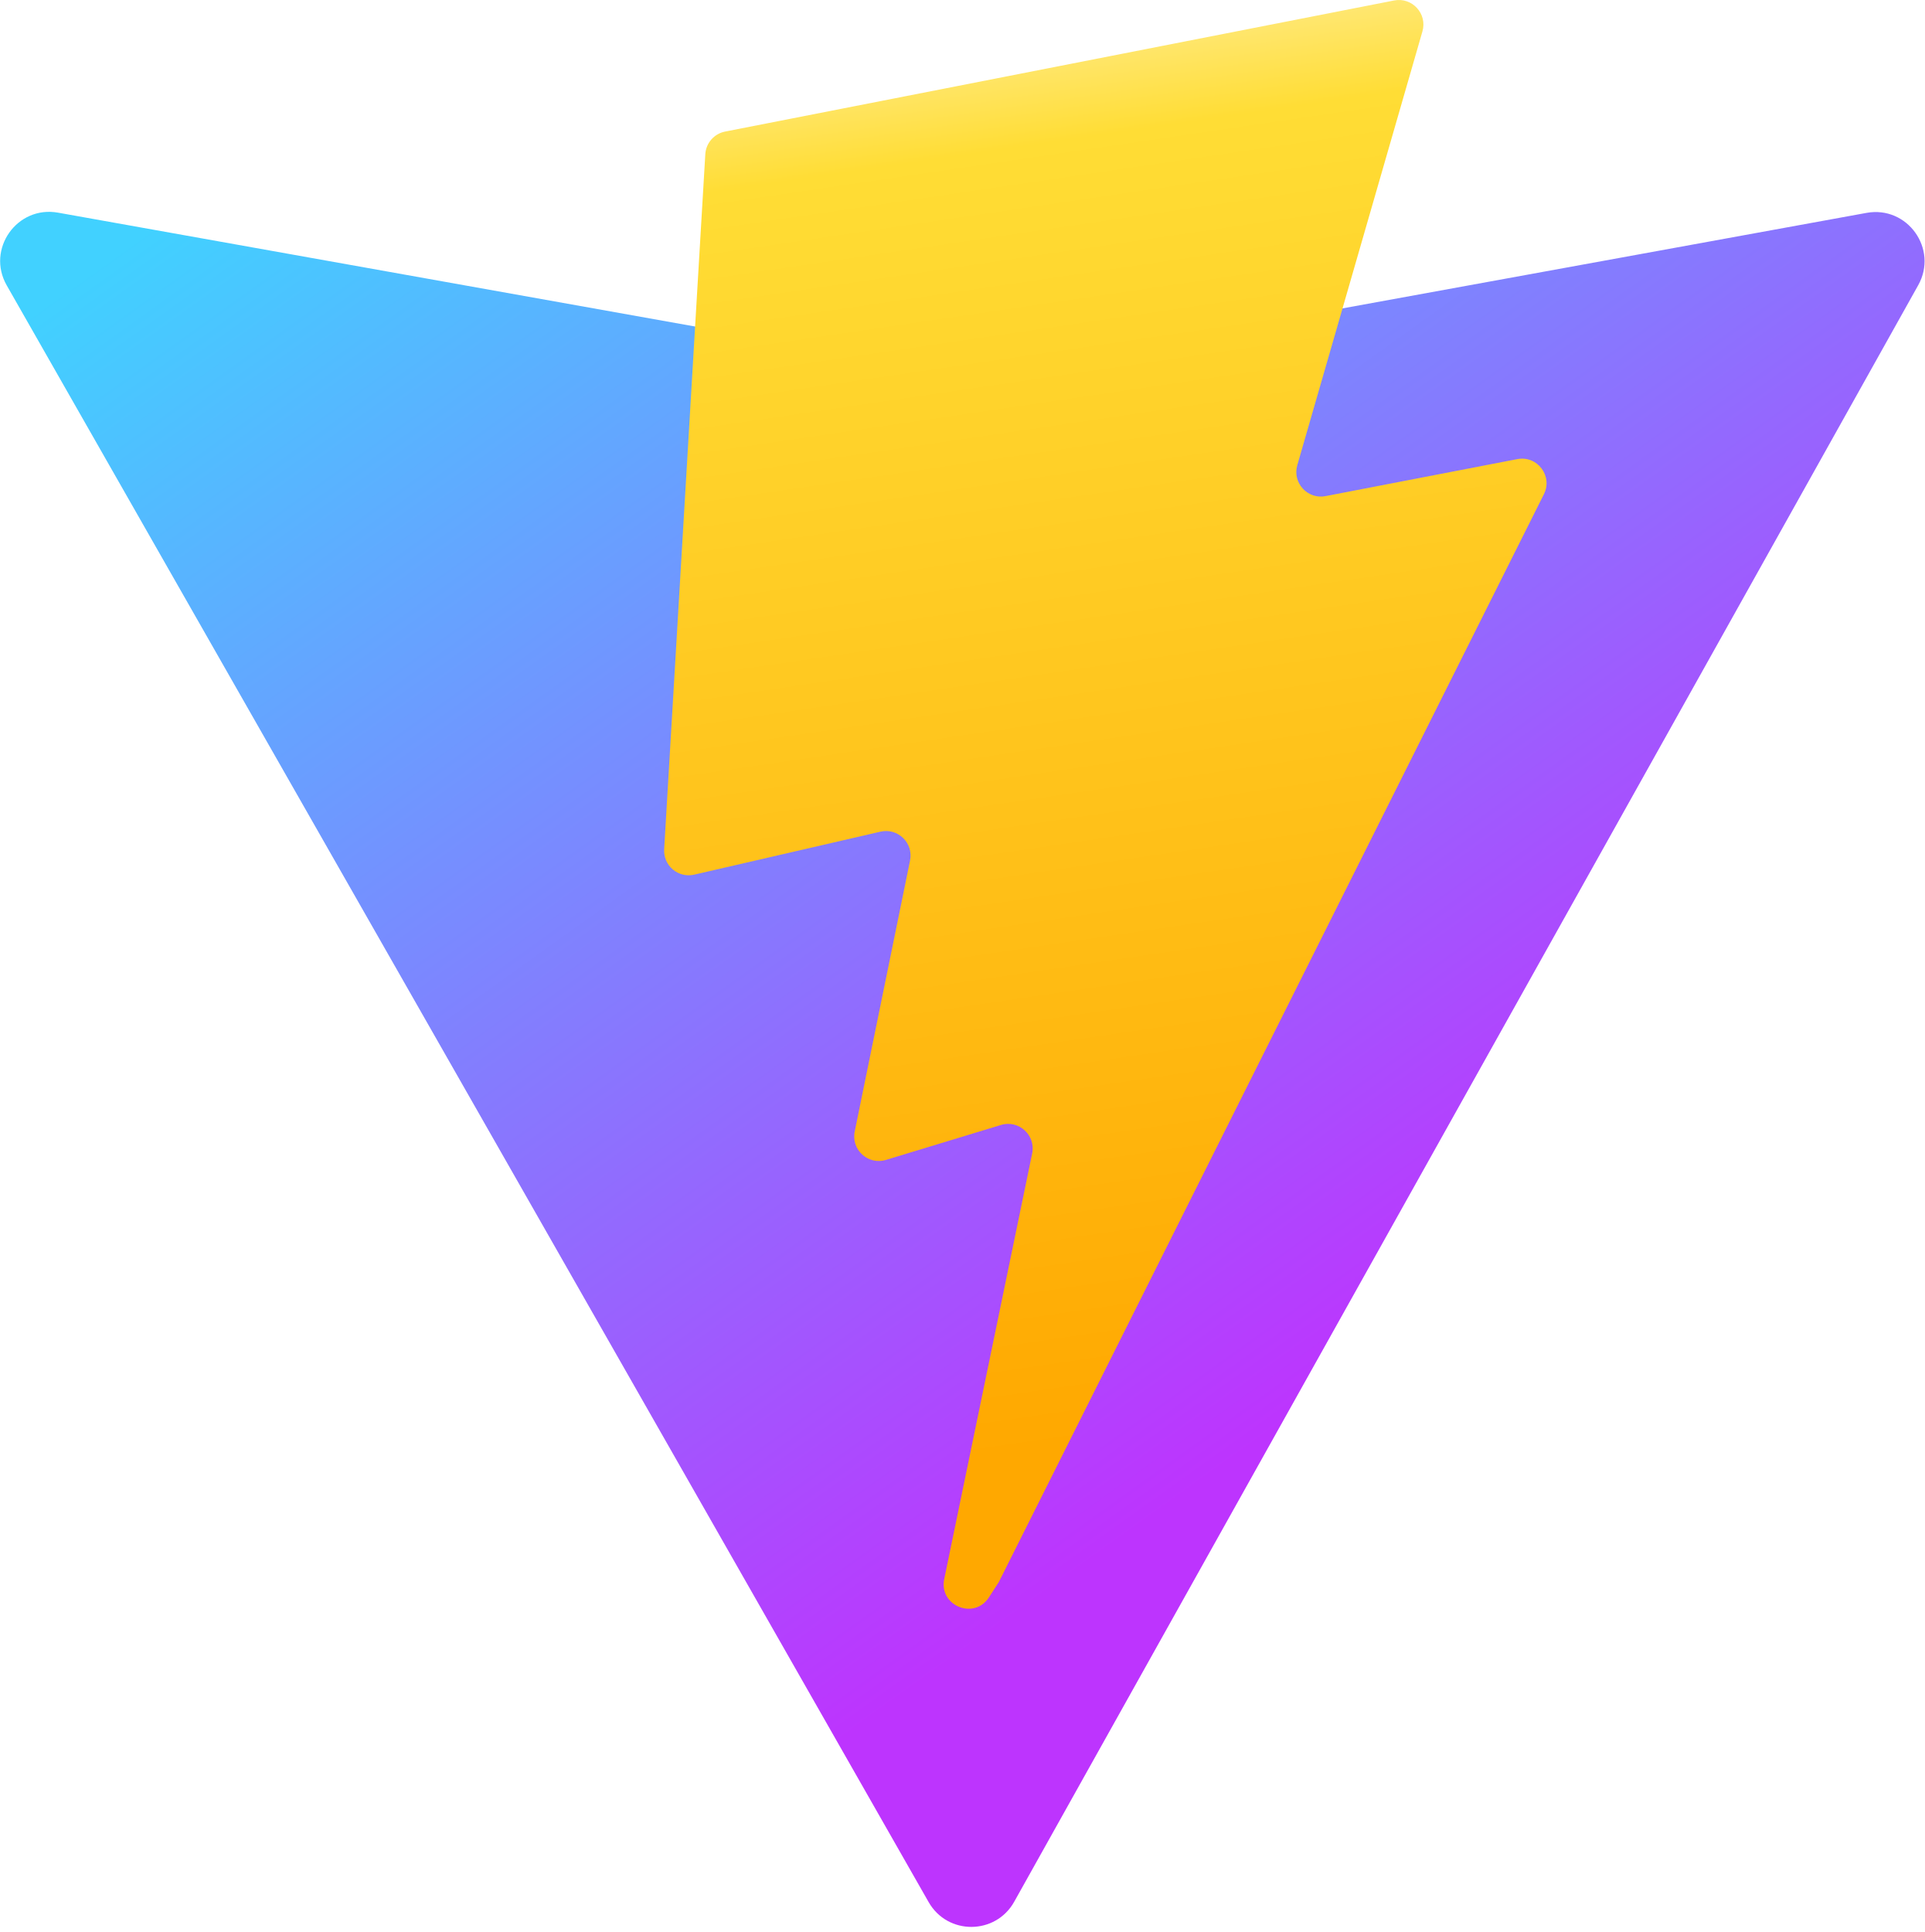
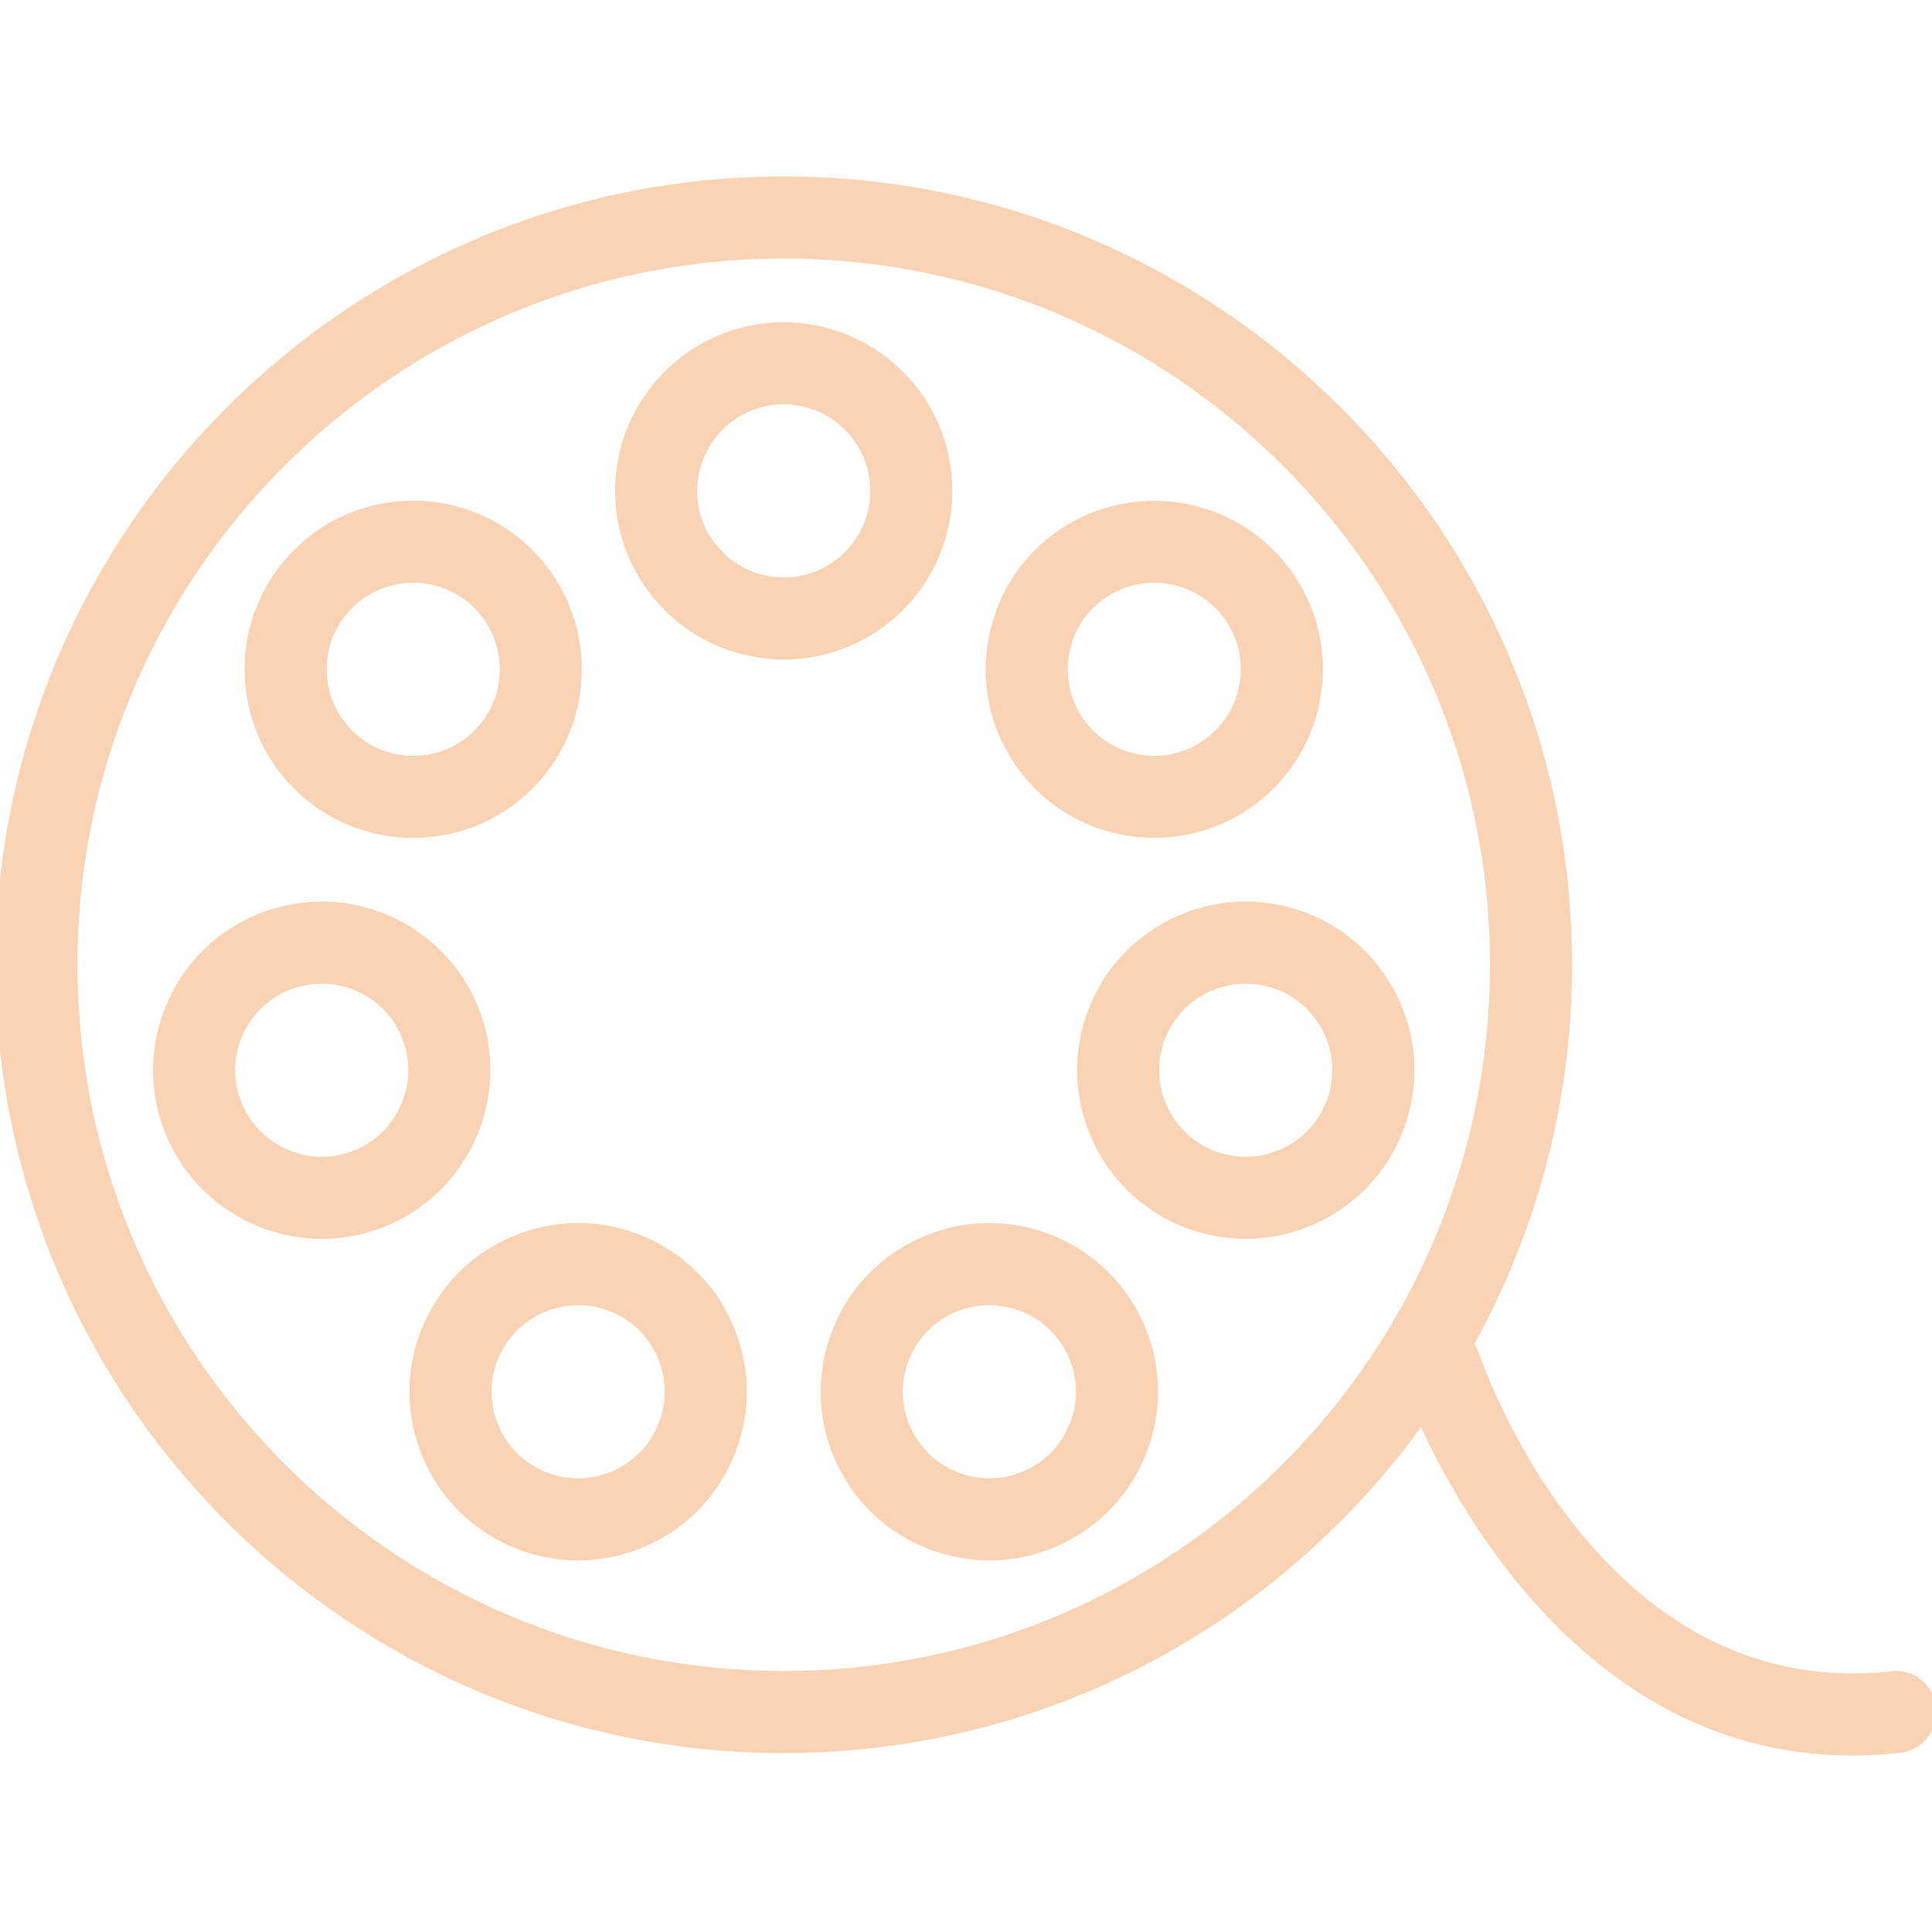
- <svg xmlns="http://www.w3.org/2000/svg" aria-hidden="true" role="img" class="iconify iconify--logos" width="31.88" height="32" preserveAspectRatio="xMidYMid meet" viewBox="0 0 256 257">
-   <defs>
-     <linearGradient id="IconifyId1813088fe1fbc01fb466" x1="-.828%" x2="57.636%" y1="7.652%" y2="78.411%">
-       <stop offset="0%" stop-color="#41D1FF" />
-       <stop offset="100%" stop-color="#BD34FE" />
-     </linearGradient>
-     <linearGradient id="IconifyId1813088fe1fbc01fb467" x1="43.376%" x2="50.316%" y1="2.242%" y2="89.03%">
-       <stop offset="0%" stop-color="#FFEA83" />
-       <stop offset="8.333%" stop-color="#FFDD35" />
-       <stop offset="100%" stop-color="#FFA800" />
-     </linearGradient>
-   </defs>
-   <path fill="url(#IconifyId1813088fe1fbc01fb466)" d="M255.153 37.938L134.897 252.976c-2.483 4.44-8.862 4.466-11.382.048L.875 37.958c-2.746-4.814 1.371-10.646 6.827-9.67l120.385 21.517a6.537 6.537 0 0 0 2.322-.004l117.867-21.483c5.438-.991 9.574 4.796 6.877 9.62Z" />
-   <path fill="url(#IconifyId1813088fe1fbc01fb467)" d="M185.432.063L96.44 17.501a3.268 3.268 0 0 0-2.634 3.014l-5.474 92.456a3.268 3.268 0 0 0 3.997 3.378l24.777-5.718c2.318-.535 4.413 1.507 3.936 3.838l-7.361 36.047c-.495 2.426 1.782 4.5 4.151 3.78l15.304-4.649c2.372-.72 4.652 1.36 4.15 3.788l-11.698 56.621c-.732 3.542 3.979 5.473 5.943 2.437l1.313-2.028l72.516-144.72c1.215-2.423-.88-5.186-3.54-4.672l-25.505 4.922c-2.396.462-4.435-1.77-3.759-4.114l16.646-57.705c.677-2.35-1.37-4.583-3.769-4.113Z" />
+ <svg xmlns="http://www.w3.org/2000/svg" fill="#f9d3b4" height="200px" width="200px" version="1.1" id="Layer_1" viewBox="0 0 210.233 210.233" xml:space="preserve" stroke="#f9d3b4">
+   <g id="SVGRepo_bgCarrier" stroke-width="0" />
+   <g id="SVGRepo_tracerCarrier" stroke-linecap="round" stroke-linejoin="round" />
+   <g id="SVGRepo_iconCarrier">
+     <g>
+       <g>
+         <g>
+           <path d="M33.736,86.705c3.297,2.671,7.267,3.969,11.214,3.969c5.206,0,10.366-2.258,13.891-6.608 c6.19-7.651,5.009-18.911-2.638-25.103c-3.703-3-8.336-4.379-13.101-3.881c-4.741,0.498-9.006,2.812-12.008,6.518 c-3.002,3.706-4.377,8.357-3.881,13.099C27.712,79.44,30.029,83.703,33.736,86.705z M37.261,66.591 c1.666-2.059,4.036-3.345,6.67-3.622c0.353-0.037,0.705-0.054,1.054-0.054c2.262,0,4.439,0.767,6.225,2.212 c4.246,3.44,4.904,9.696,1.464,13.945c-3.44,4.251-9.704,4.906-13.949,1.466c-2.057-1.668-3.347-4.036-3.622-6.67 C34.828,71.234,35.592,68.65,37.261,66.591z" />
+           <path d="M113.468,134.565c-4.509-1.551-9.347-1.257-13.635,0.835c-4.284,2.09-7.499,5.723-9.053,10.232 c-1.554,4.509-1.255,9.353,0.833,13.635c2.092,4.286,5.725,7.501,10.234,9.053c1.902,0.656,3.866,0.982,5.826,0.982 c2.673,0,5.334-0.608,7.81-1.815c4.284-2.09,7.499-5.724,9.053-10.232s1.255-9.353-0.837-13.637 C121.611,139.334,117.977,136.118,113.468,134.565z M117.032,154.671c-0.86,2.506-2.646,4.524-5.028,5.685 c-2.382,1.161-5.063,1.33-7.577,0.463c-2.503-0.862-4.52-2.648-5.683-5.028c-1.162-2.38-1.325-5.071-0.461-7.575 c0.86-2.506,2.646-4.524,5.028-5.685c1.395-0.682,2.874-1.003,4.331-1.003c3.672,0,7.209,2.049,8.929,5.568 C117.733,149.477,117.896,152.167,117.032,154.671z" />
+           <path d="M150.694,107c-2.526-4.044-6.477-6.86-11.125-7.935c-4.633-1.065-9.421-0.271-13.473,2.256 c-4.044,2.528-6.86,6.477-7.933,11.123c-2.212,9.589,3.789,19.192,13.38,21.408c1.344,0.31,2.688,0.459,4.013,0.459 c8.123,0,15.491-5.594,17.393-13.837C154.022,115.83,153.22,111.044,150.694,107z M145.217,118.691 c-1.228,5.324-6.551,8.652-11.892,7.432c-5.326-1.232-8.662-6.568-7.43-11.896c0.593-2.58,2.161-4.772,4.408-6.176 c1.596-0.998,3.397-1.511,5.233-1.511c0.748,0,1.503,0.085,2.251,0.256c2.58,0.597,4.776,2.163,6.178,4.41 C145.372,113.449,145.814,116.109,145.217,118.691z" />
+           <path d="M52.403,112.444c-1.073-4.647-3.889-8.596-7.933-11.123c-4.044-2.527-8.832-3.33-13.473-2.255 c-4.649,1.073-8.6,3.889-11.125,7.933c-2.525,4.044-3.328,8.83-2.255,13.473c1.902,8.245,9.27,13.837,17.393,13.837 c1.325,0,2.669-0.147,4.013-0.459C48.615,131.636,54.615,122.033,52.403,112.444z M37.242,126.12 c-5.322,1.236-10.66-2.106-11.892-7.432c-0.597-2.58-0.155-5.239,1.251-7.484c1.402-2.247,3.599-3.814,6.178-4.408 c0.748-0.173,1.503-0.257,2.251-0.257c1.836,0,3.637,0.513,5.233,1.511c2.247,1.404,3.816,3.597,4.408,6.176 C45.903,119.554,42.568,124.891,37.242,126.12z" />
+           <path d="M103.133,53.417c0-9.843-8.007-17.85-17.85-17.85s-17.85,8.007-17.85,17.85s8.007,17.85,17.85,17.85 S103.133,63.26,103.133,53.417z M85.283,63.333c-5.47,0-9.917-4.449-9.917-9.917c0-5.468,4.447-9.917,9.917-9.917 c5.47,0,9.917,4.449,9.917,9.917C95.2,58.884,90.753,63.333,85.283,63.333z" />
+           <path d="M125.616,90.674c3.947,0,7.918-1.298,11.214-3.969c3.707-3.002,6.024-7.265,6.523-12.008 c0.496-4.741-0.879-9.394-3.881-13.099c-6.194-7.647-17.459-8.826-25.105-2.638c-7.651,6.194-8.832,17.455-2.642,25.105 C115.25,88.415,120.41,90.674,125.616,90.674z M119.356,65.127c4.257-3.446,10.509-2.783,13.949,1.464 c1.67,2.059,2.433,4.643,2.157,7.277c-0.275,2.634-1.565,5.003-3.622,6.67c-4.257,3.446-10.505,2.785-13.949-1.466 C114.452,74.823,115.111,68.567,119.356,65.127z" />
+           <path d="M70.734,135.4c-4.288-2.092-9.127-2.388-13.635-0.835c-4.508,1.553-8.142,4.768-10.23,9.053 c-2.092,4.284-2.39,9.128-0.837,13.637c1.553,4.509,4.768,8.142,9.053,10.232c2.475,1.207,5.136,1.815,7.81,1.815 c1.956,0,3.924-0.325,5.826-0.982c4.509-1.551,8.142-4.767,10.23-9.051c2.092-4.284,2.39-9.128,0.837-13.637 C78.235,141.123,75.018,137.489,70.734,135.4z M71.818,155.793c-1.158,2.378-3.177,4.164-5.679,5.026 c-2.51,0.868-5.195,0.697-7.577-0.463c-2.382-1.16-4.168-3.178-5.028-5.685c-0.864-2.504-0.701-5.195,0.461-7.575 c1.72-3.519,5.257-5.568,8.929-5.568c1.457,0,2.936,0.322,4.331,1.003c2.382,1.16,4.168,3.178,5.028,5.685 C73.147,150.72,72.984,153.41,71.818,155.793z" />
+           <path d="M210.209,185.862c-0.239-2.175-2.176-3.761-4.38-3.504c-32.059,3.517-44.853-33.426-45.384-35.001 c-0.135-0.403-0.371-0.734-0.61-1.059c6.817-12.251,10.733-26.328,10.733-41.315c0-47.025-38.257-85.283-85.283-85.283 C38.259,19.7,0,57.959,0,104.983c0,47.024,38.257,85.283,85.283,85.283c28.642,0,53.972-14.238,69.445-35.959 c4.734,10.535,19.118,36.226,46.808,36.226c1.674,0,3.397-0.095,5.167-0.292C208.88,190.001,210.449,188.039,210.209,185.862z M85.283,182.333c-42.65,0-77.35-34.699-77.35-77.35s34.7-77.35,77.35-77.35c42.65,0,77.35,34.699,77.35,77.35 S127.933,182.333,85.283,182.333z" />
+         </g>
+       </g>
+     </g>
+   </g>
</svg>
